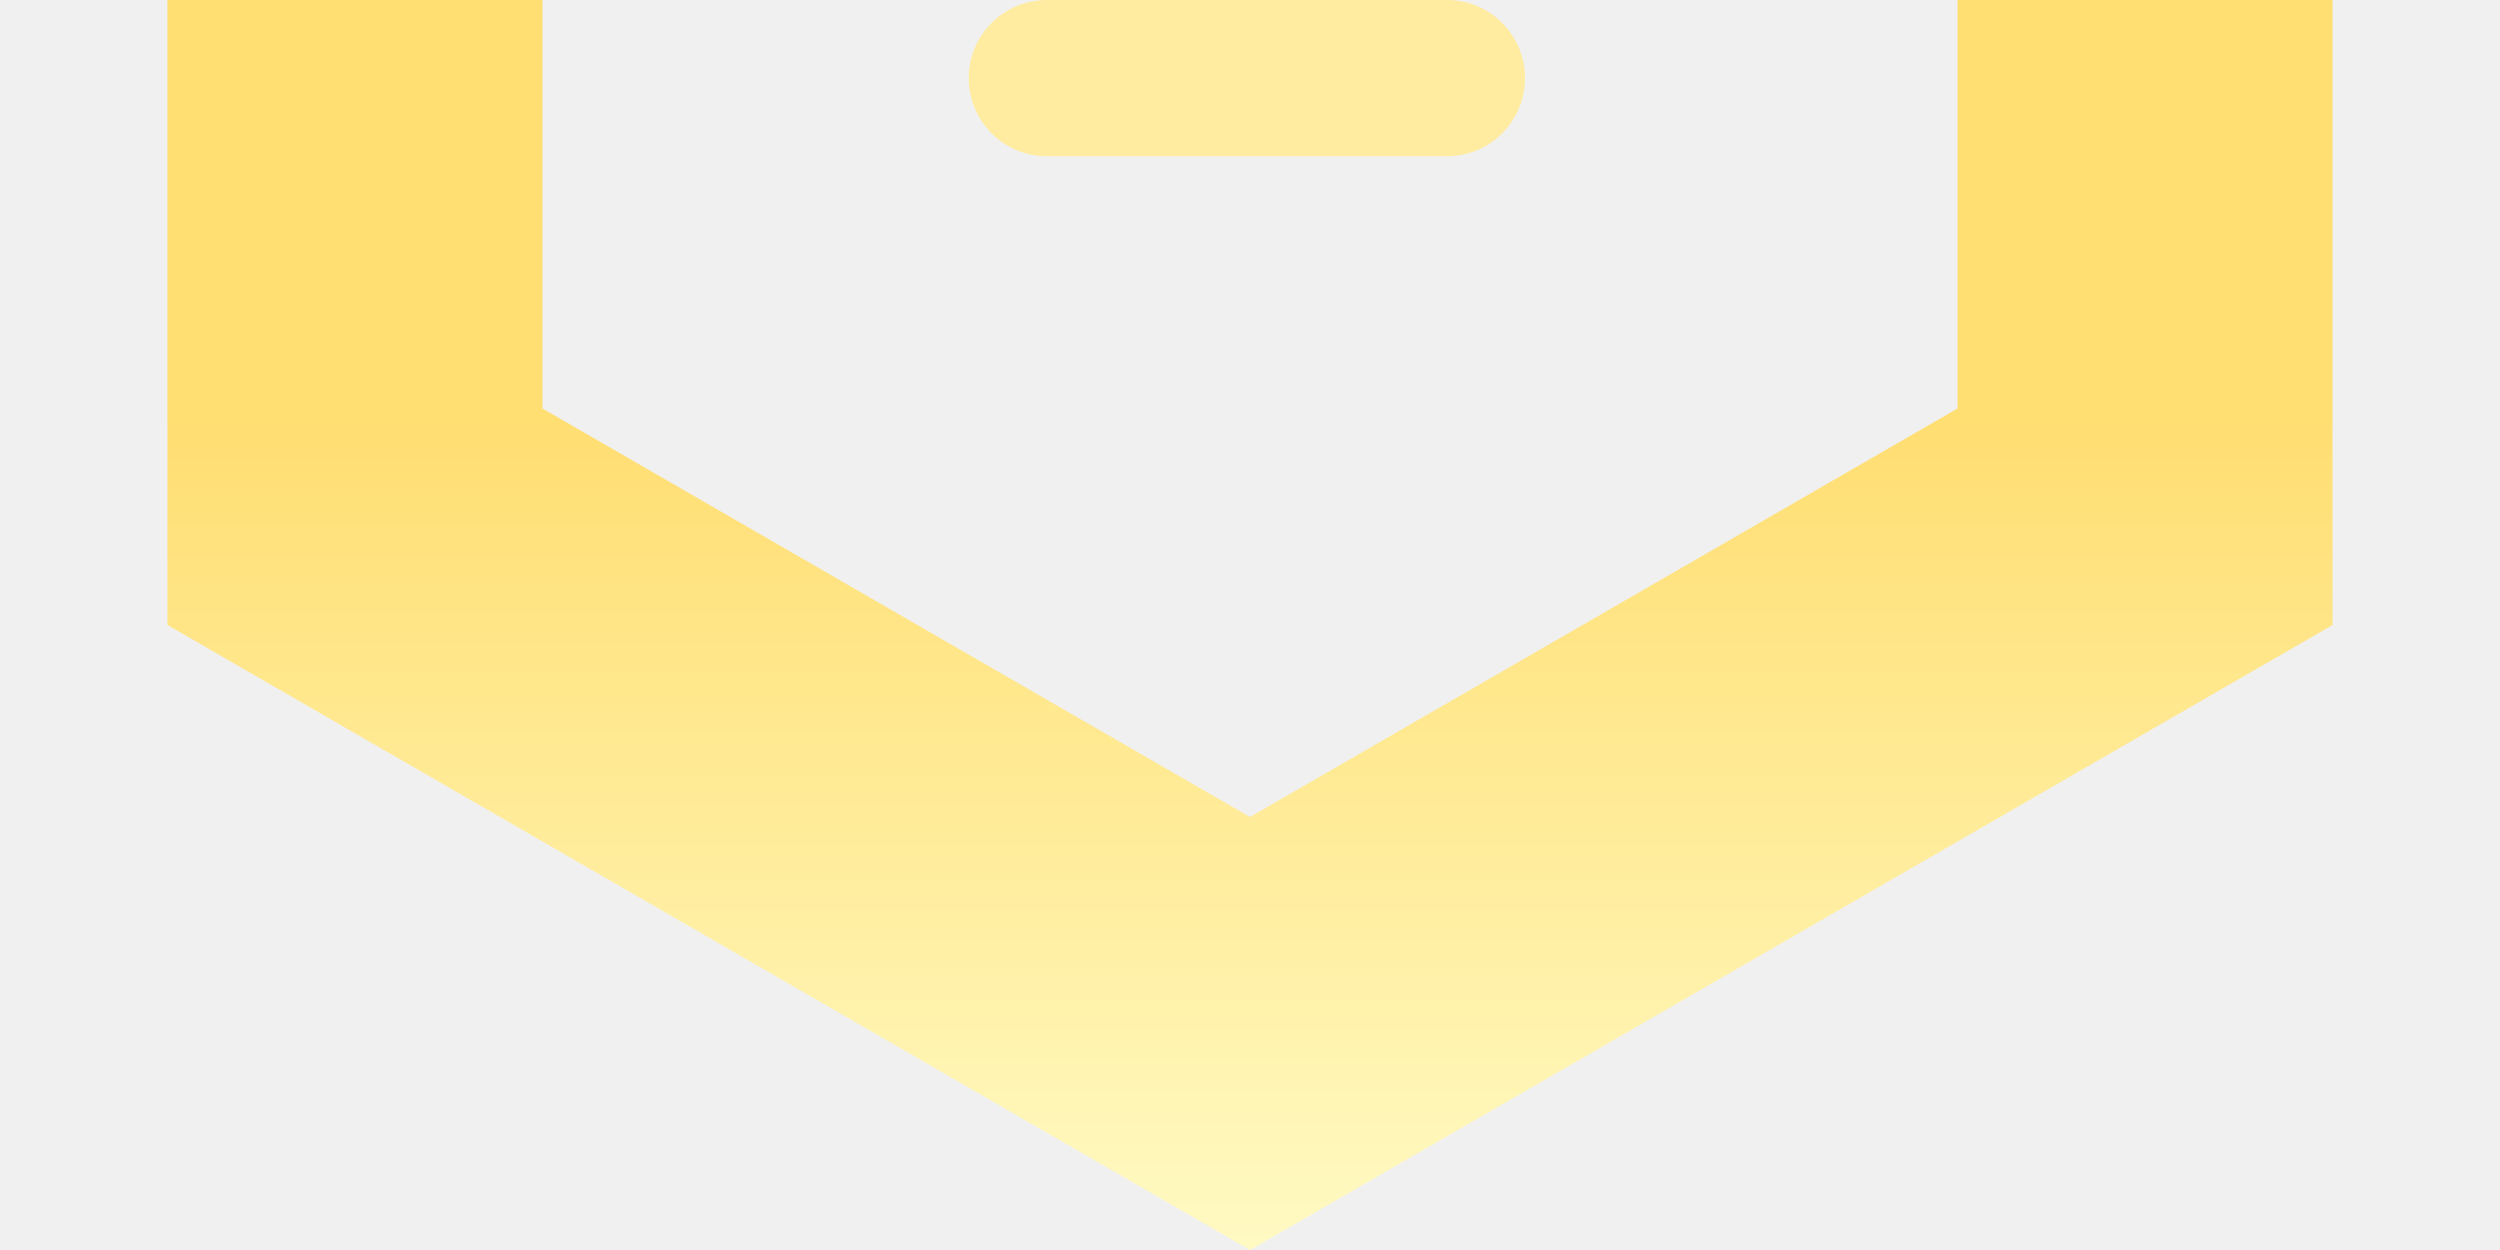
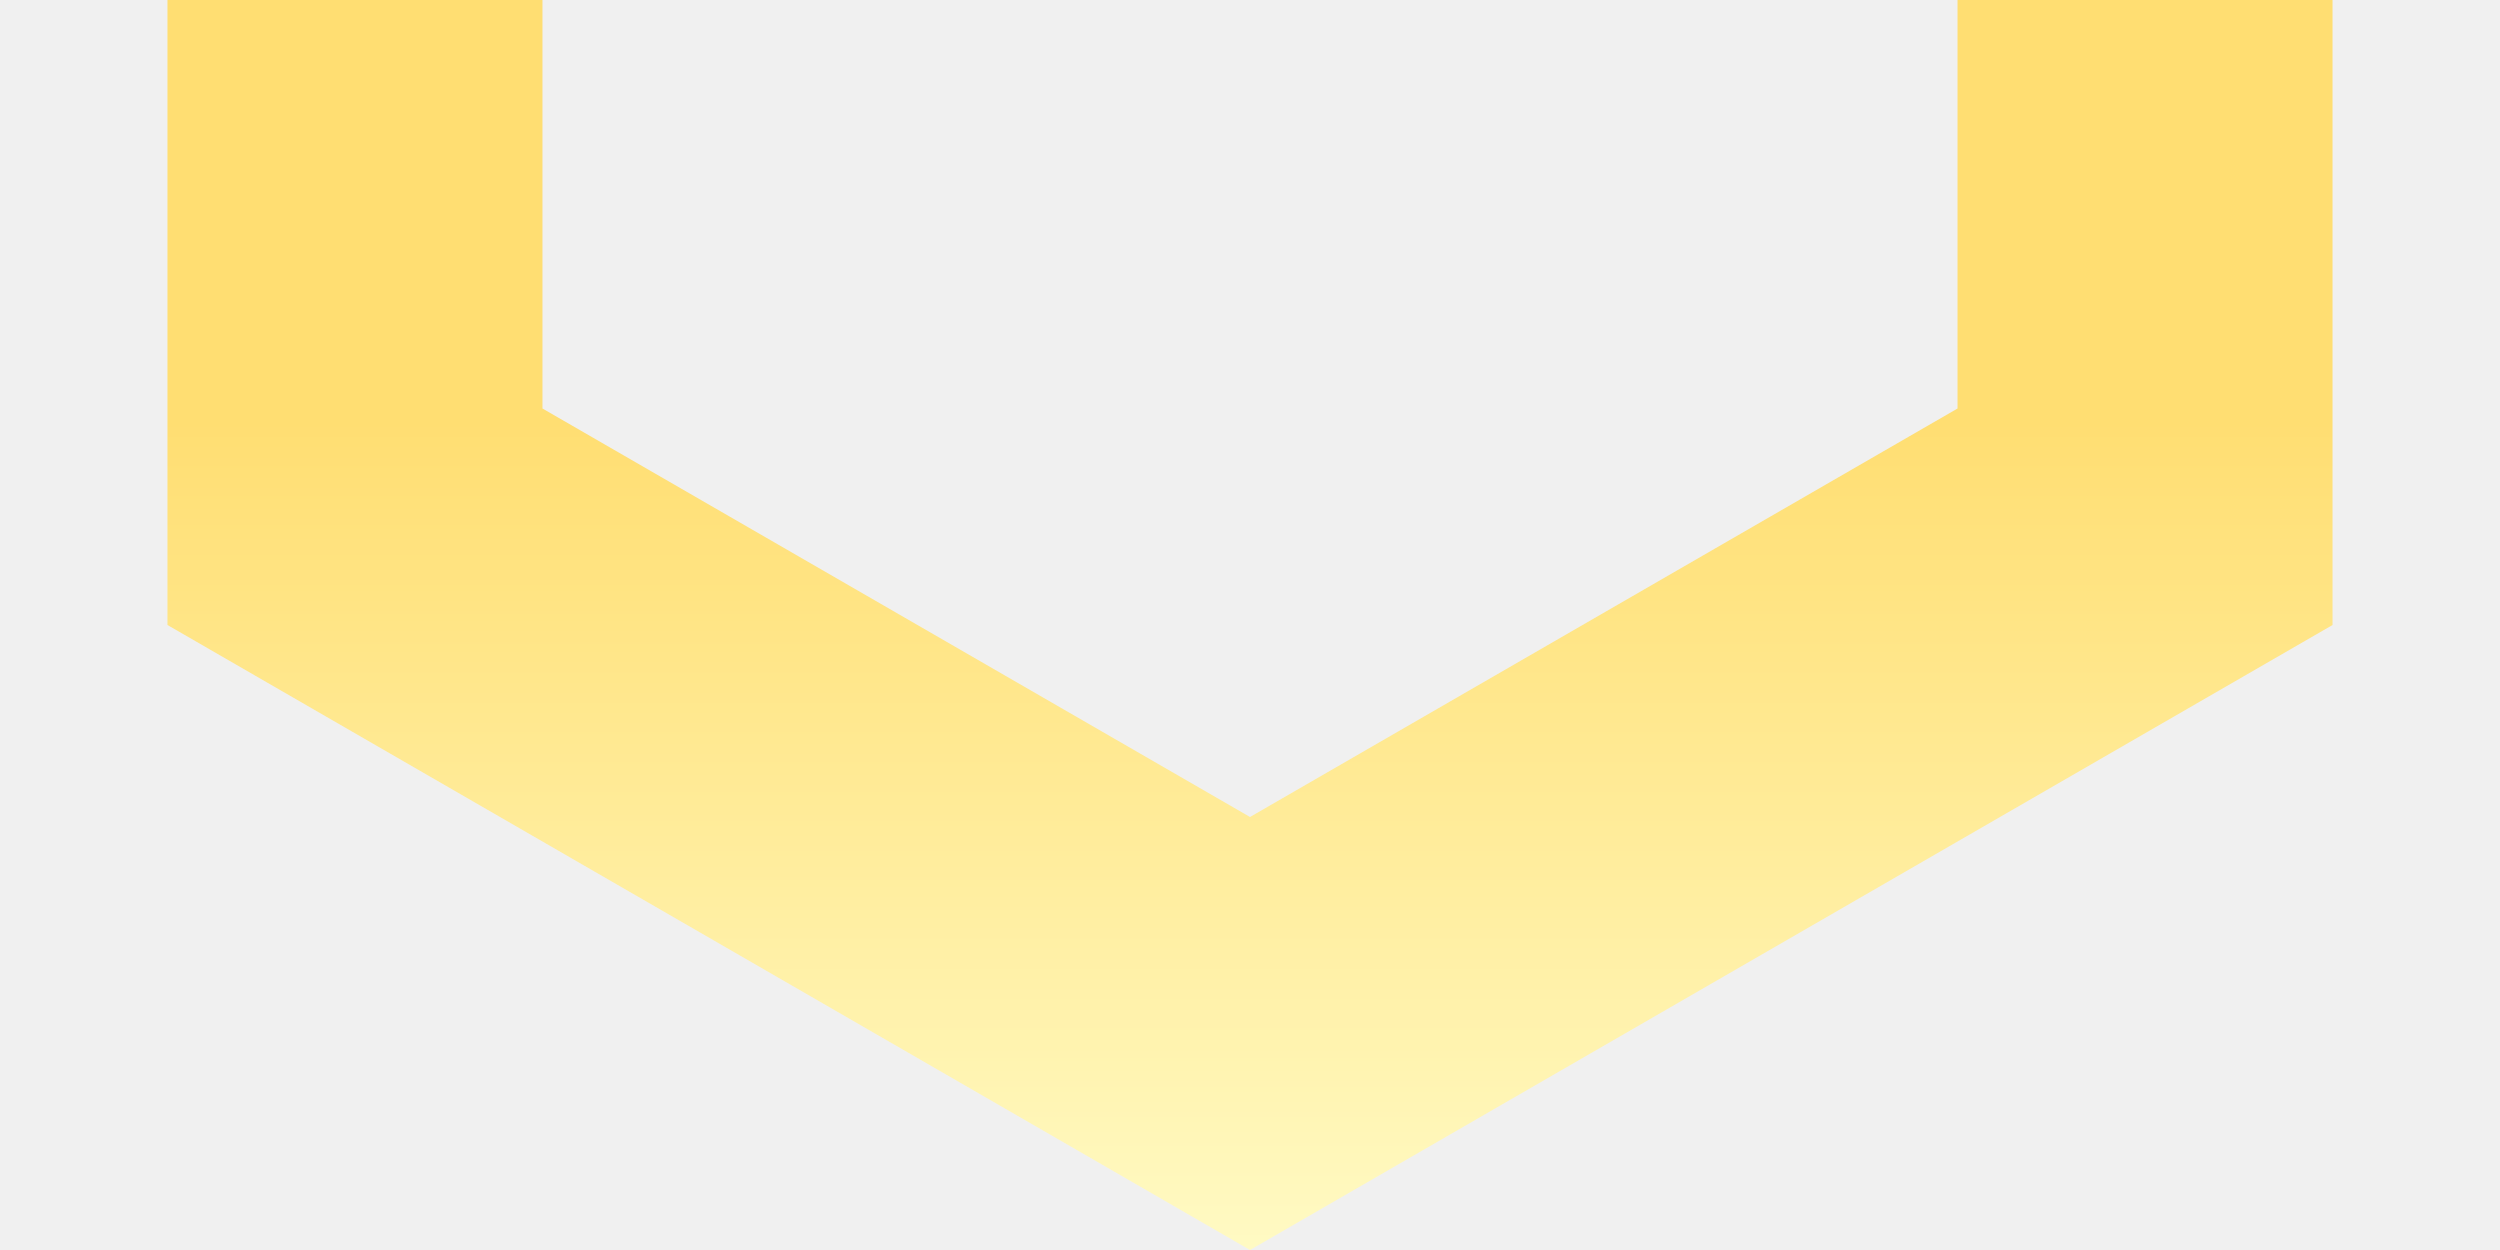
<svg xmlns="http://www.w3.org/2000/svg" width="400" height="200" viewBox="0 0 400 200" fill="none">
  <g clip-path="url(#clip0_422_14)">
    <path d="M343.205 82.681V-82.68L200 -165.358L56.795 -82.68V82.681L200 165.359L343.205 82.681Z" stroke="url(#paint0_linear_422_14)" stroke-width="60" />
-     <rect x="155" width="89" height="25" rx="12.5" fill="#FFECA0" />
  </g>
  <defs>
    <linearGradient id="paint0_linear_422_14" x1="200" y1="200" x2="200" y2="67.5" gradientUnits="userSpaceOnUse">
      <stop stop-color="#FFFAC3" />
      <stop offset="1" stop-color="#FFDE72" />
    </linearGradient>
    <clipPath id="clip0_422_14">
      <rect width="400" height="200" fill="white" transform="matrix(1 0 0 -1 0 200)" />
    </clipPath>
  </defs>
</svg>
